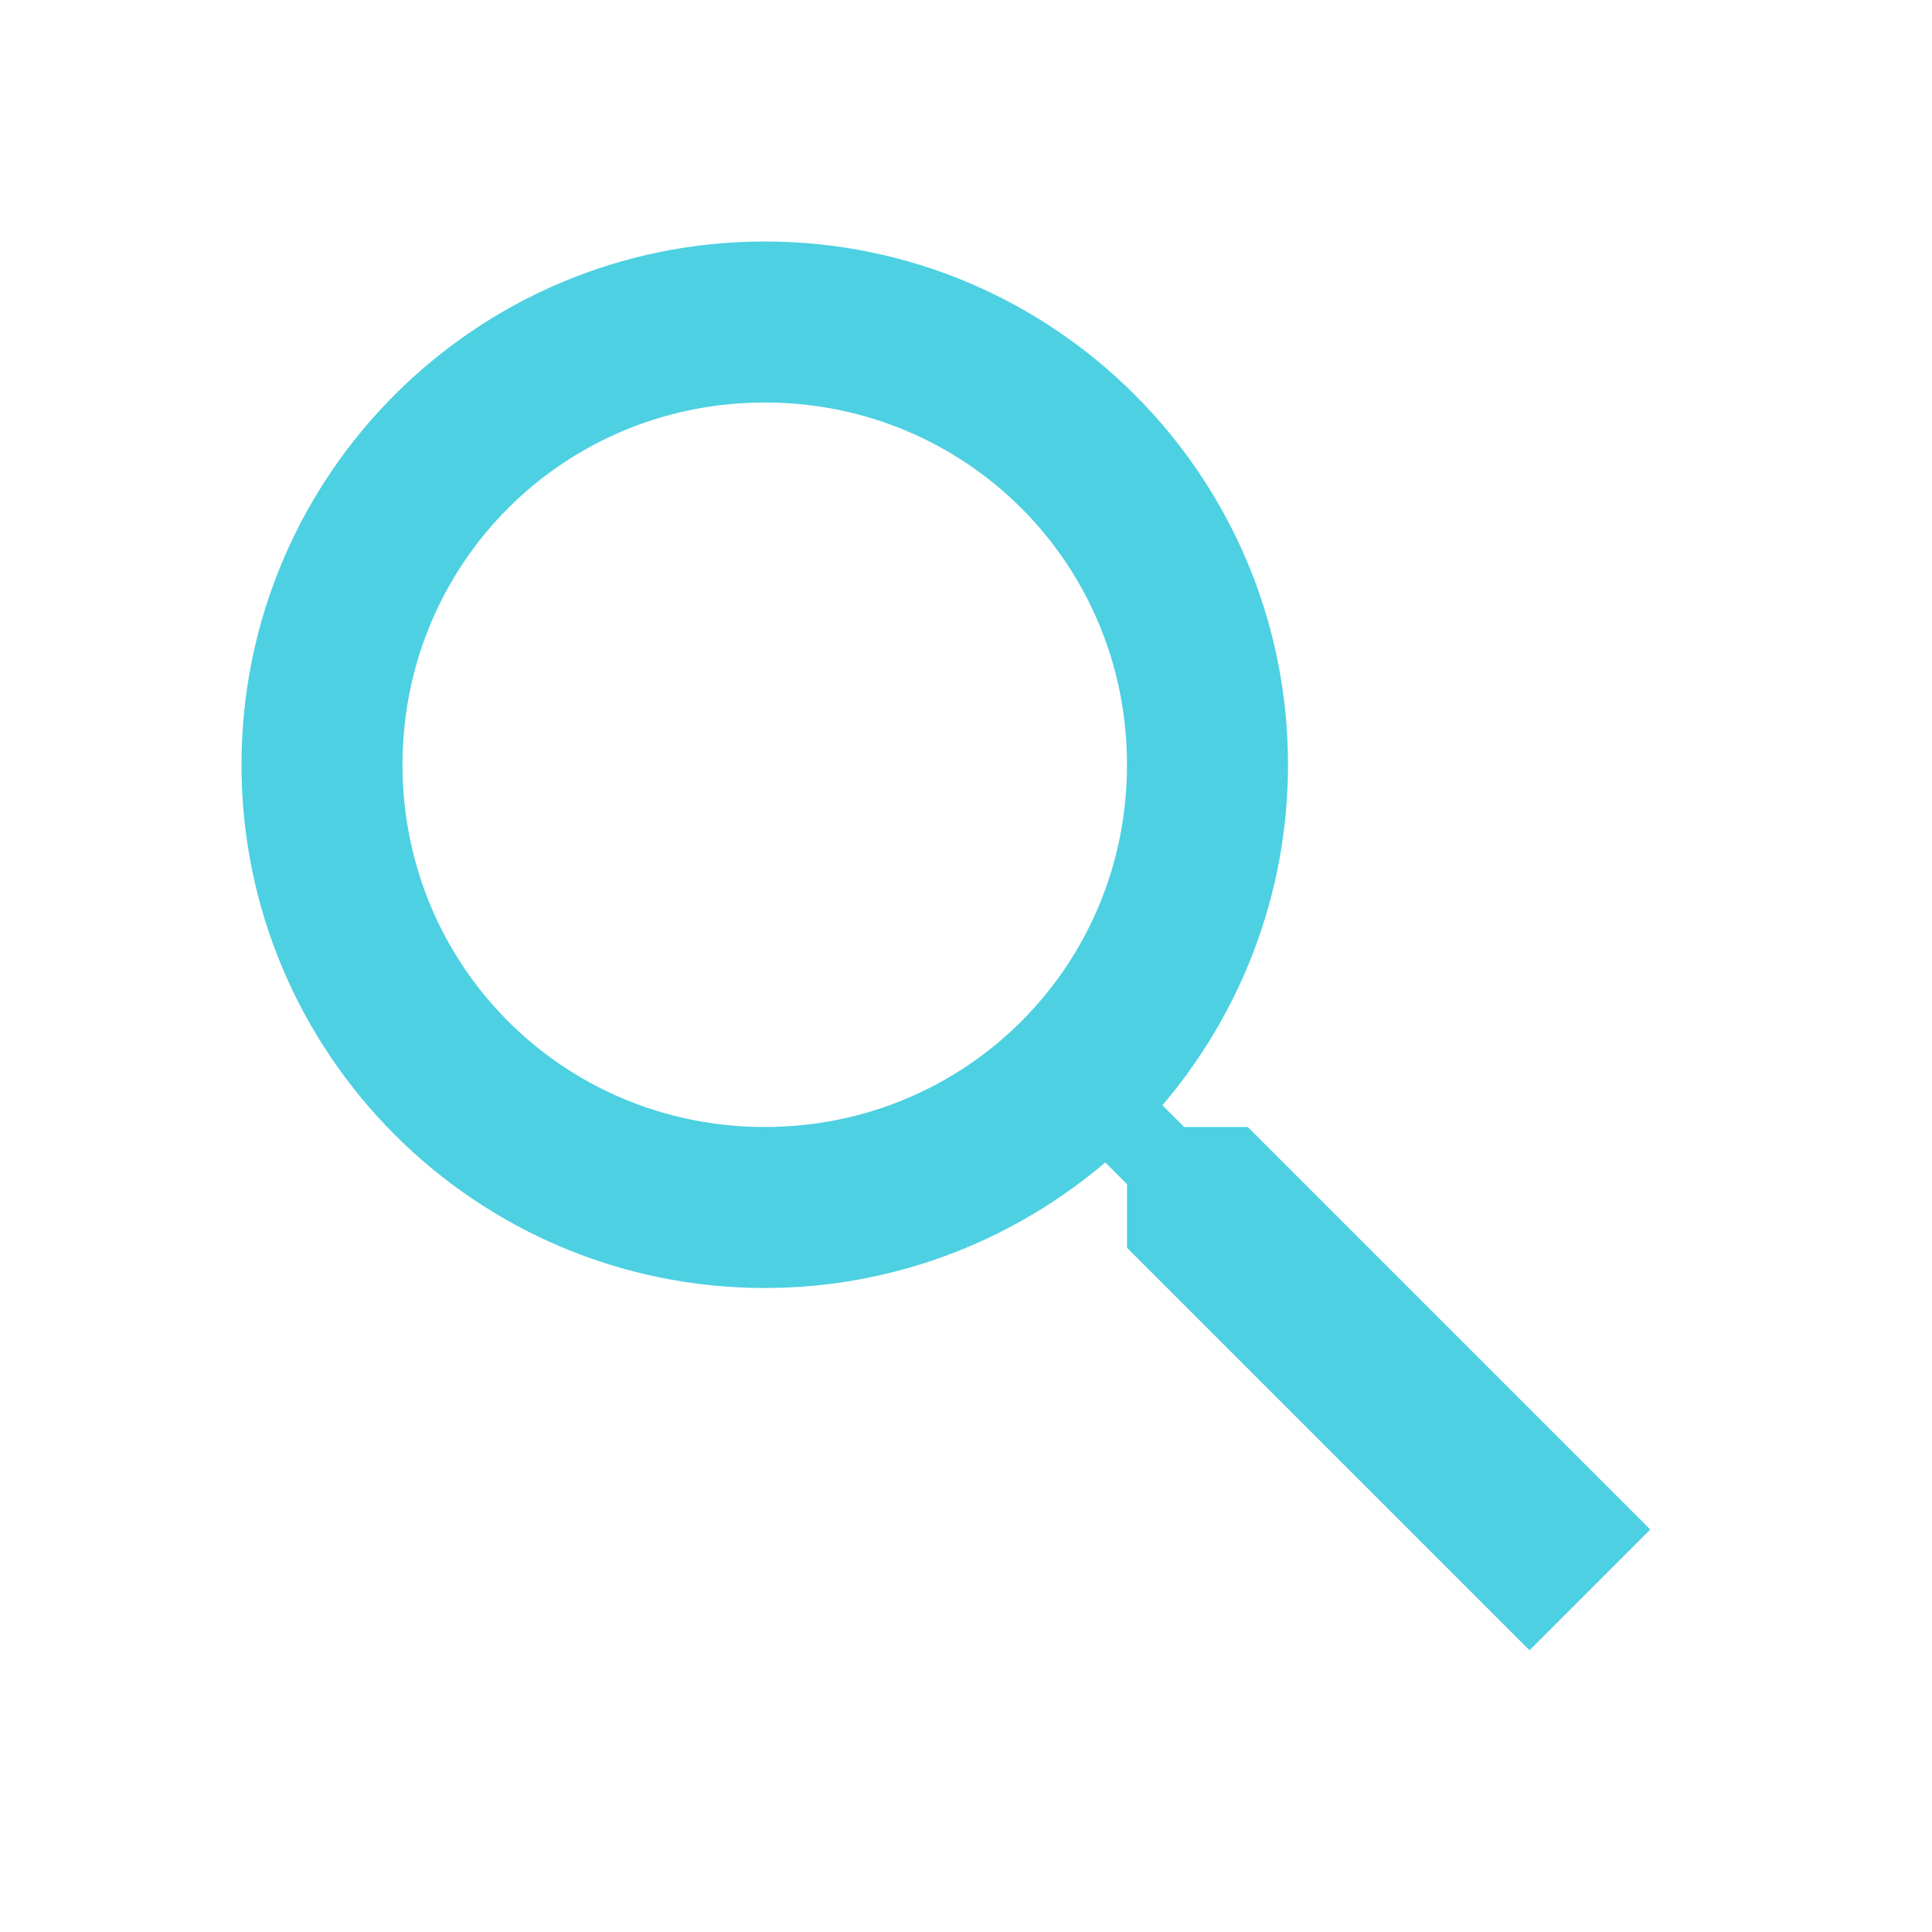
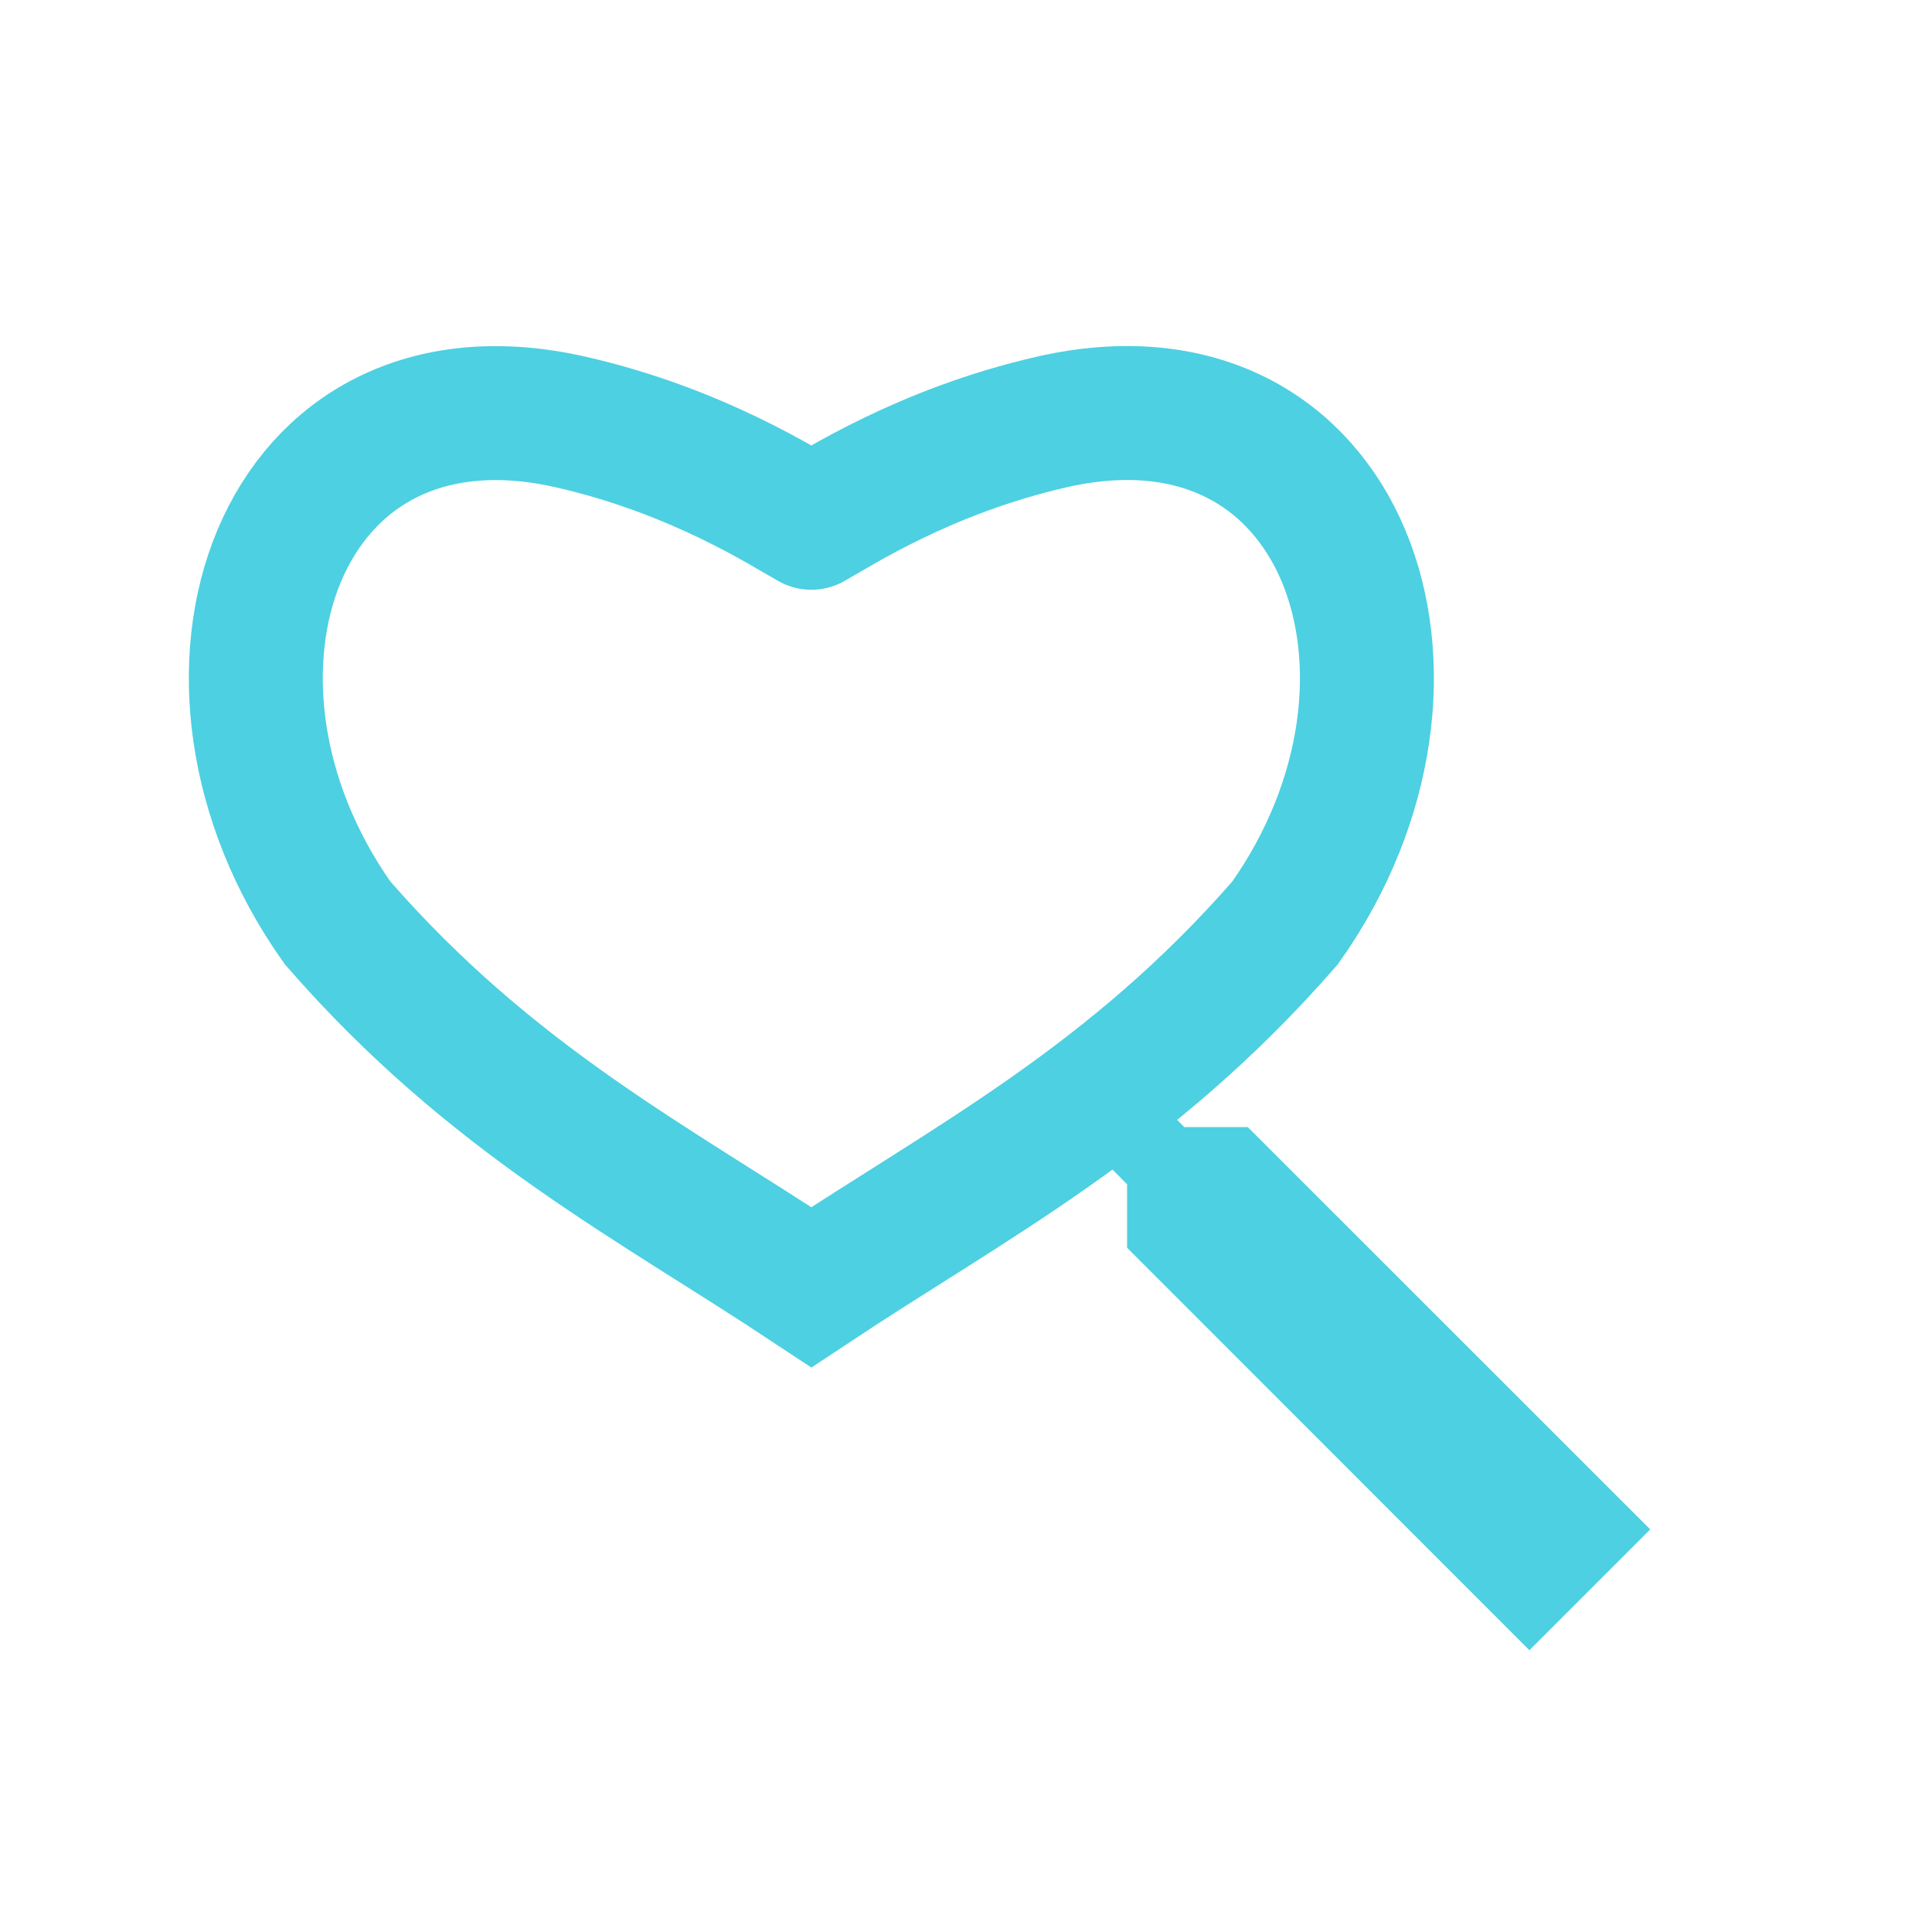
- <svg xmlns="http://www.w3.org/2000/svg" version="1.1" width="13px" height="13px" viewBox="0 0 24 24">
-   <path fill="#4DD0E1" d="M9.5,3A6.5,6.5 0 0,1 16,9.5C16,11.11 15.41,12.59 14.44,13.73L14.71,14H15.5L20.5,19L19,20.5L14,15.5V14.71L13.73,14.44C12.59,15.41 11.11,16 9.5,16A6.5,6.5 0 0,1 3,9.5A6.5,6.5 0 0,1 9.5,3M9.5,5C7,5 5,7 5,9.5C5,12 7,14 9.5,14C12,14 14,12 14,9.5C14,7 12,5 9.5,5Z" />
+ <svg xmlns="http://www.w3.org/2000/svg" version="1.1" width="13px" height="13px" viewBox="0 0 24 24" id="svg4">
+   <defs id="defs8" />
+   <g id="g4565">
+     <path id="path2" transform="scale(1.846154)" d="M 7.883 7.498 A 4.076 3.773 0 0 1 7.473 7.857 L 7.584 7.969 L 7.584 8.396 L 10.291 11.104 L 11.104 10.291 L 8.396 7.584 L 7.969 7.584 L 7.883 7.498 z " style="fill:#4dd0e1;stroke-width:0.542" />
+     <path id="path838" d="m 10.079,6.494 c 0.321,-0.177 1.404,-0.89 2.986,-1.252 3.648,-0.833 5.05,3.189 2.899,6.222 -1.922,2.207 -3.917,3.22 -5.885,4.526 C 8.11,14.685 6.116,13.672 4.194,11.465 2.043,8.432 3.445,4.41 7.093,5.243 8.675,5.604 9.758,6.318 10.079,6.494" style="fill:none;fill-opacity:1;stroke:#4dd0e1;stroke-width:1.664;stroke-linecap:round;stroke-linejoin:miter;stroke-miterlimit:4.7;stroke-dasharray:none;stroke-opacity:1" />
+   </g>
</svg>
